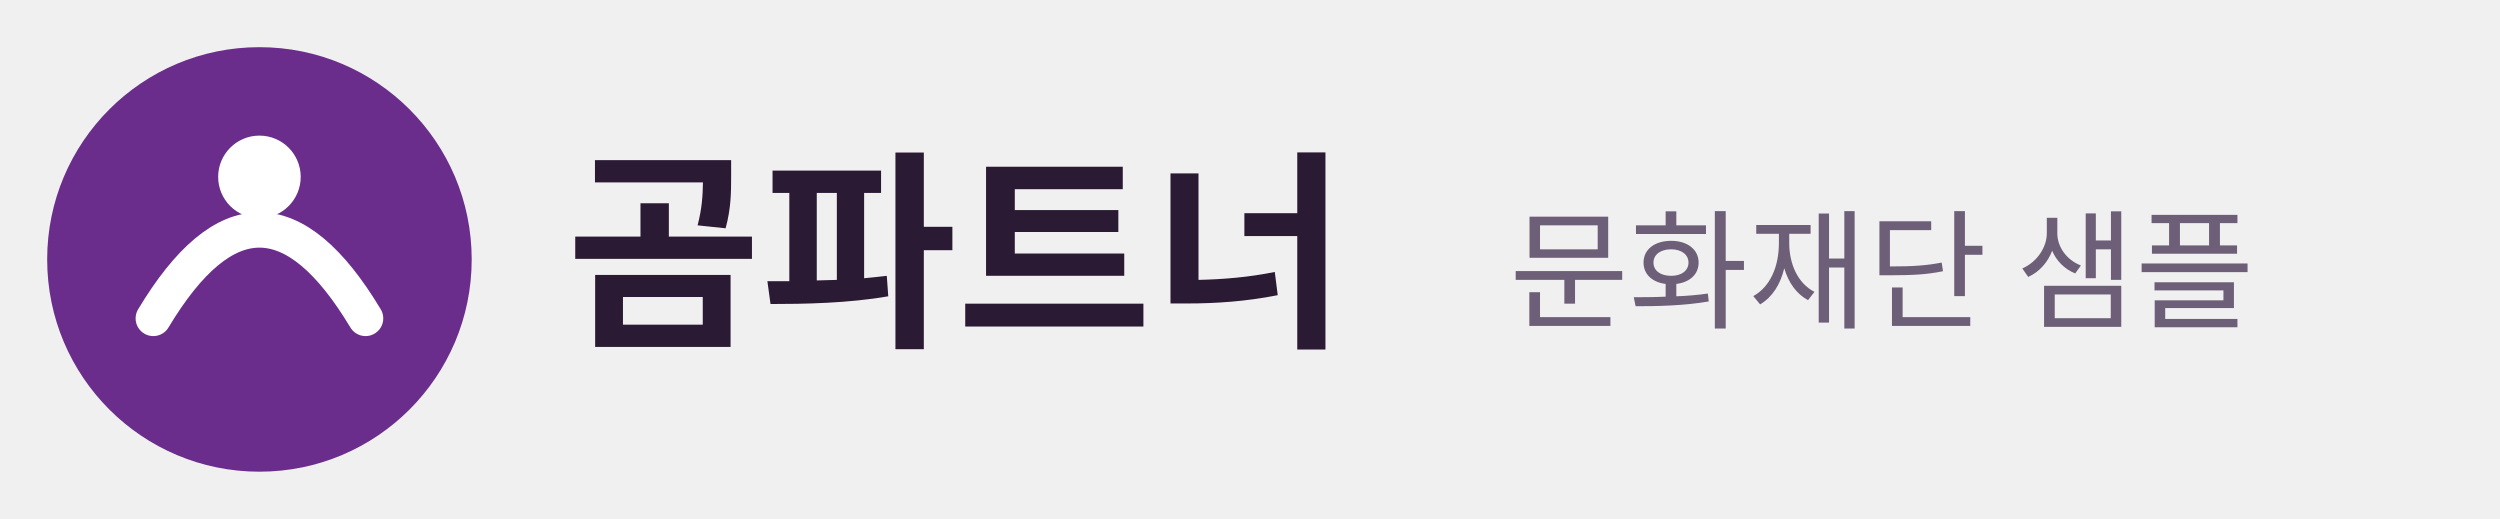
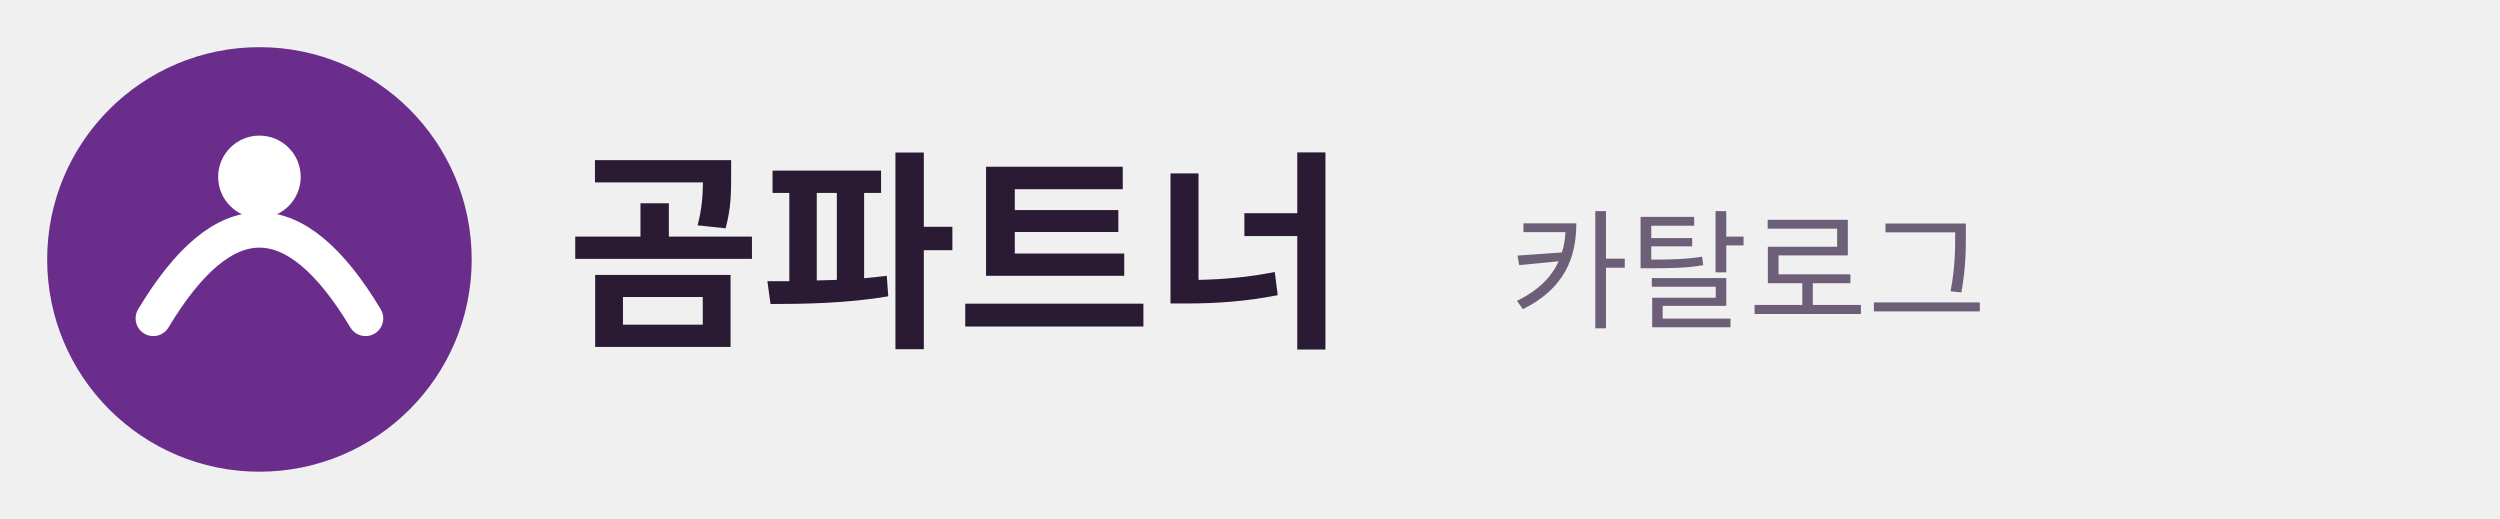
<svg xmlns="http://www.w3.org/2000/svg" width="212" height="44" viewBox="0 0 212 44">
  <circle cx="22" cy="22" r="18" fill="#6b2d8c" />
  <path d="M13 27c6-10 12-10 18 0" stroke="#fff" stroke-width="3" fill="none" stroke-linecap="round" />
  <circle cx="22" cy="15" r="3.5" fill="#fff" />
  <text x="48" y="28" font-family="sans-serif" font-size="18" font-weight="700" fill="#2b1a33">곰파트너</text>
-   <text x="128" y="27" font-family="sans-serif" font-size="11" font-weight="400" fill="#6e5f78">문화재단 샘플</text>
+   <text x="128" y="27" font-family="sans-serif" font-size="11" font-weight="400" fill="#6e5f78">카탈로그</text>
</svg>
